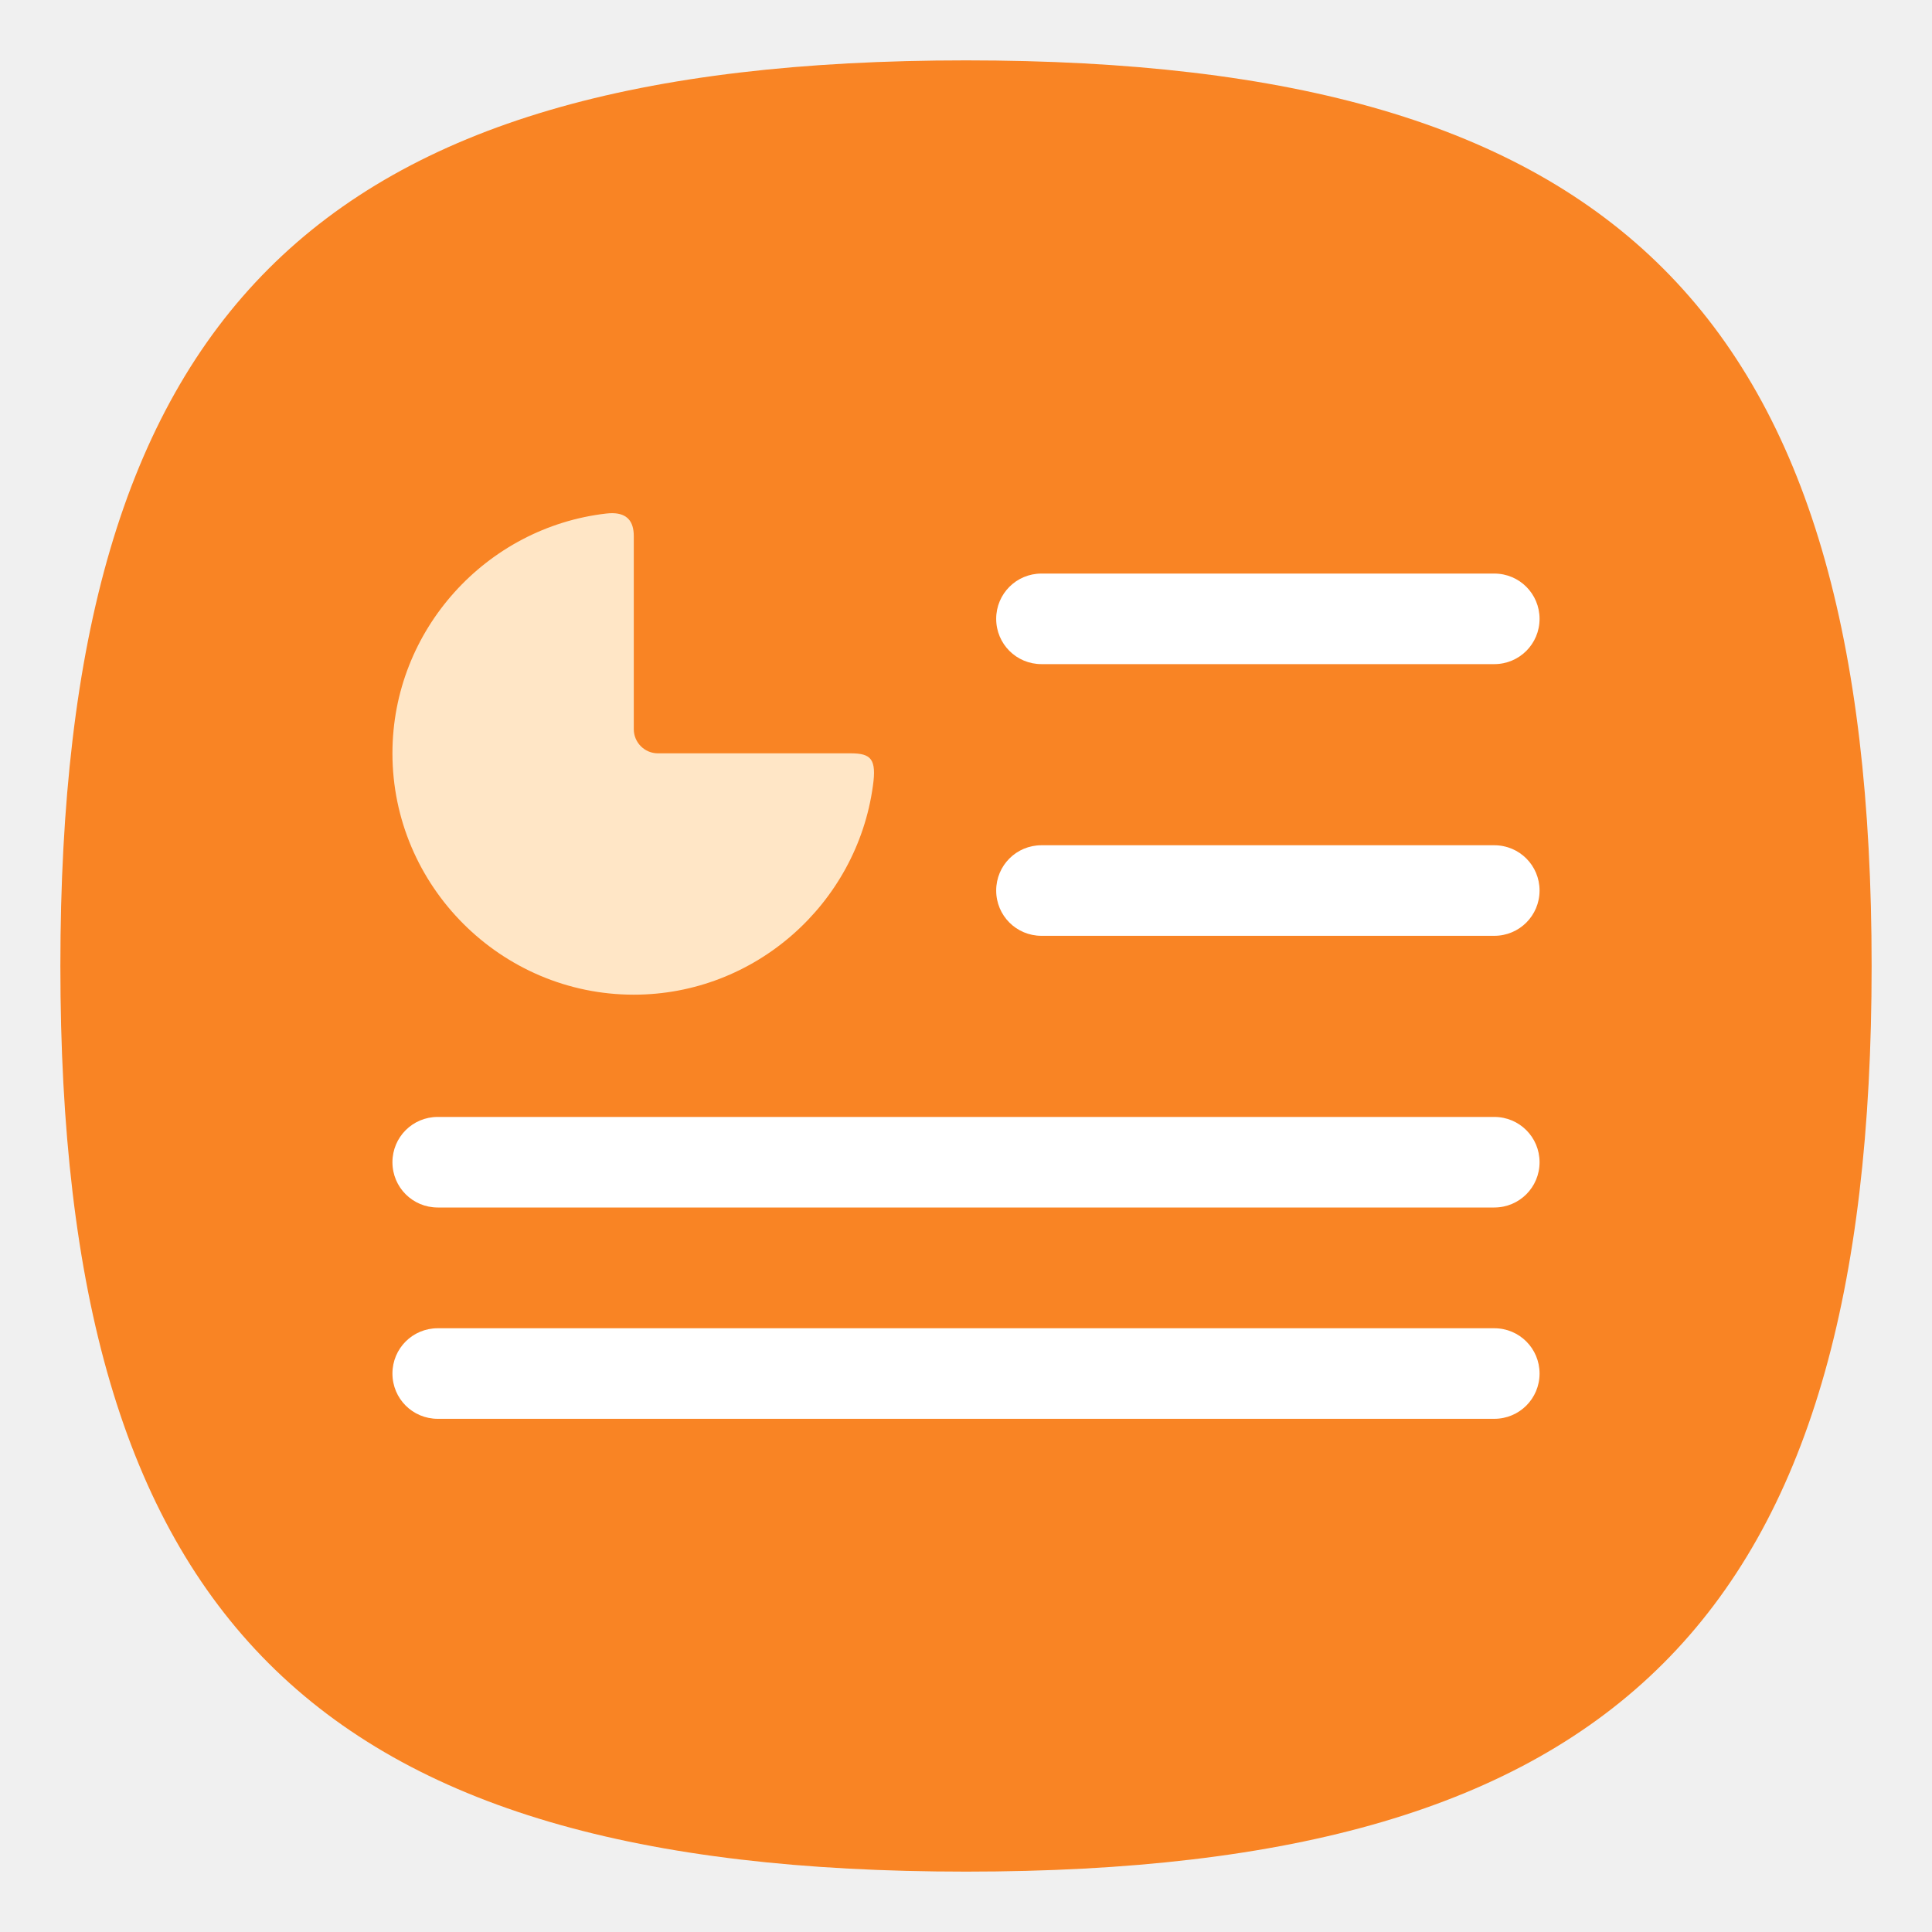
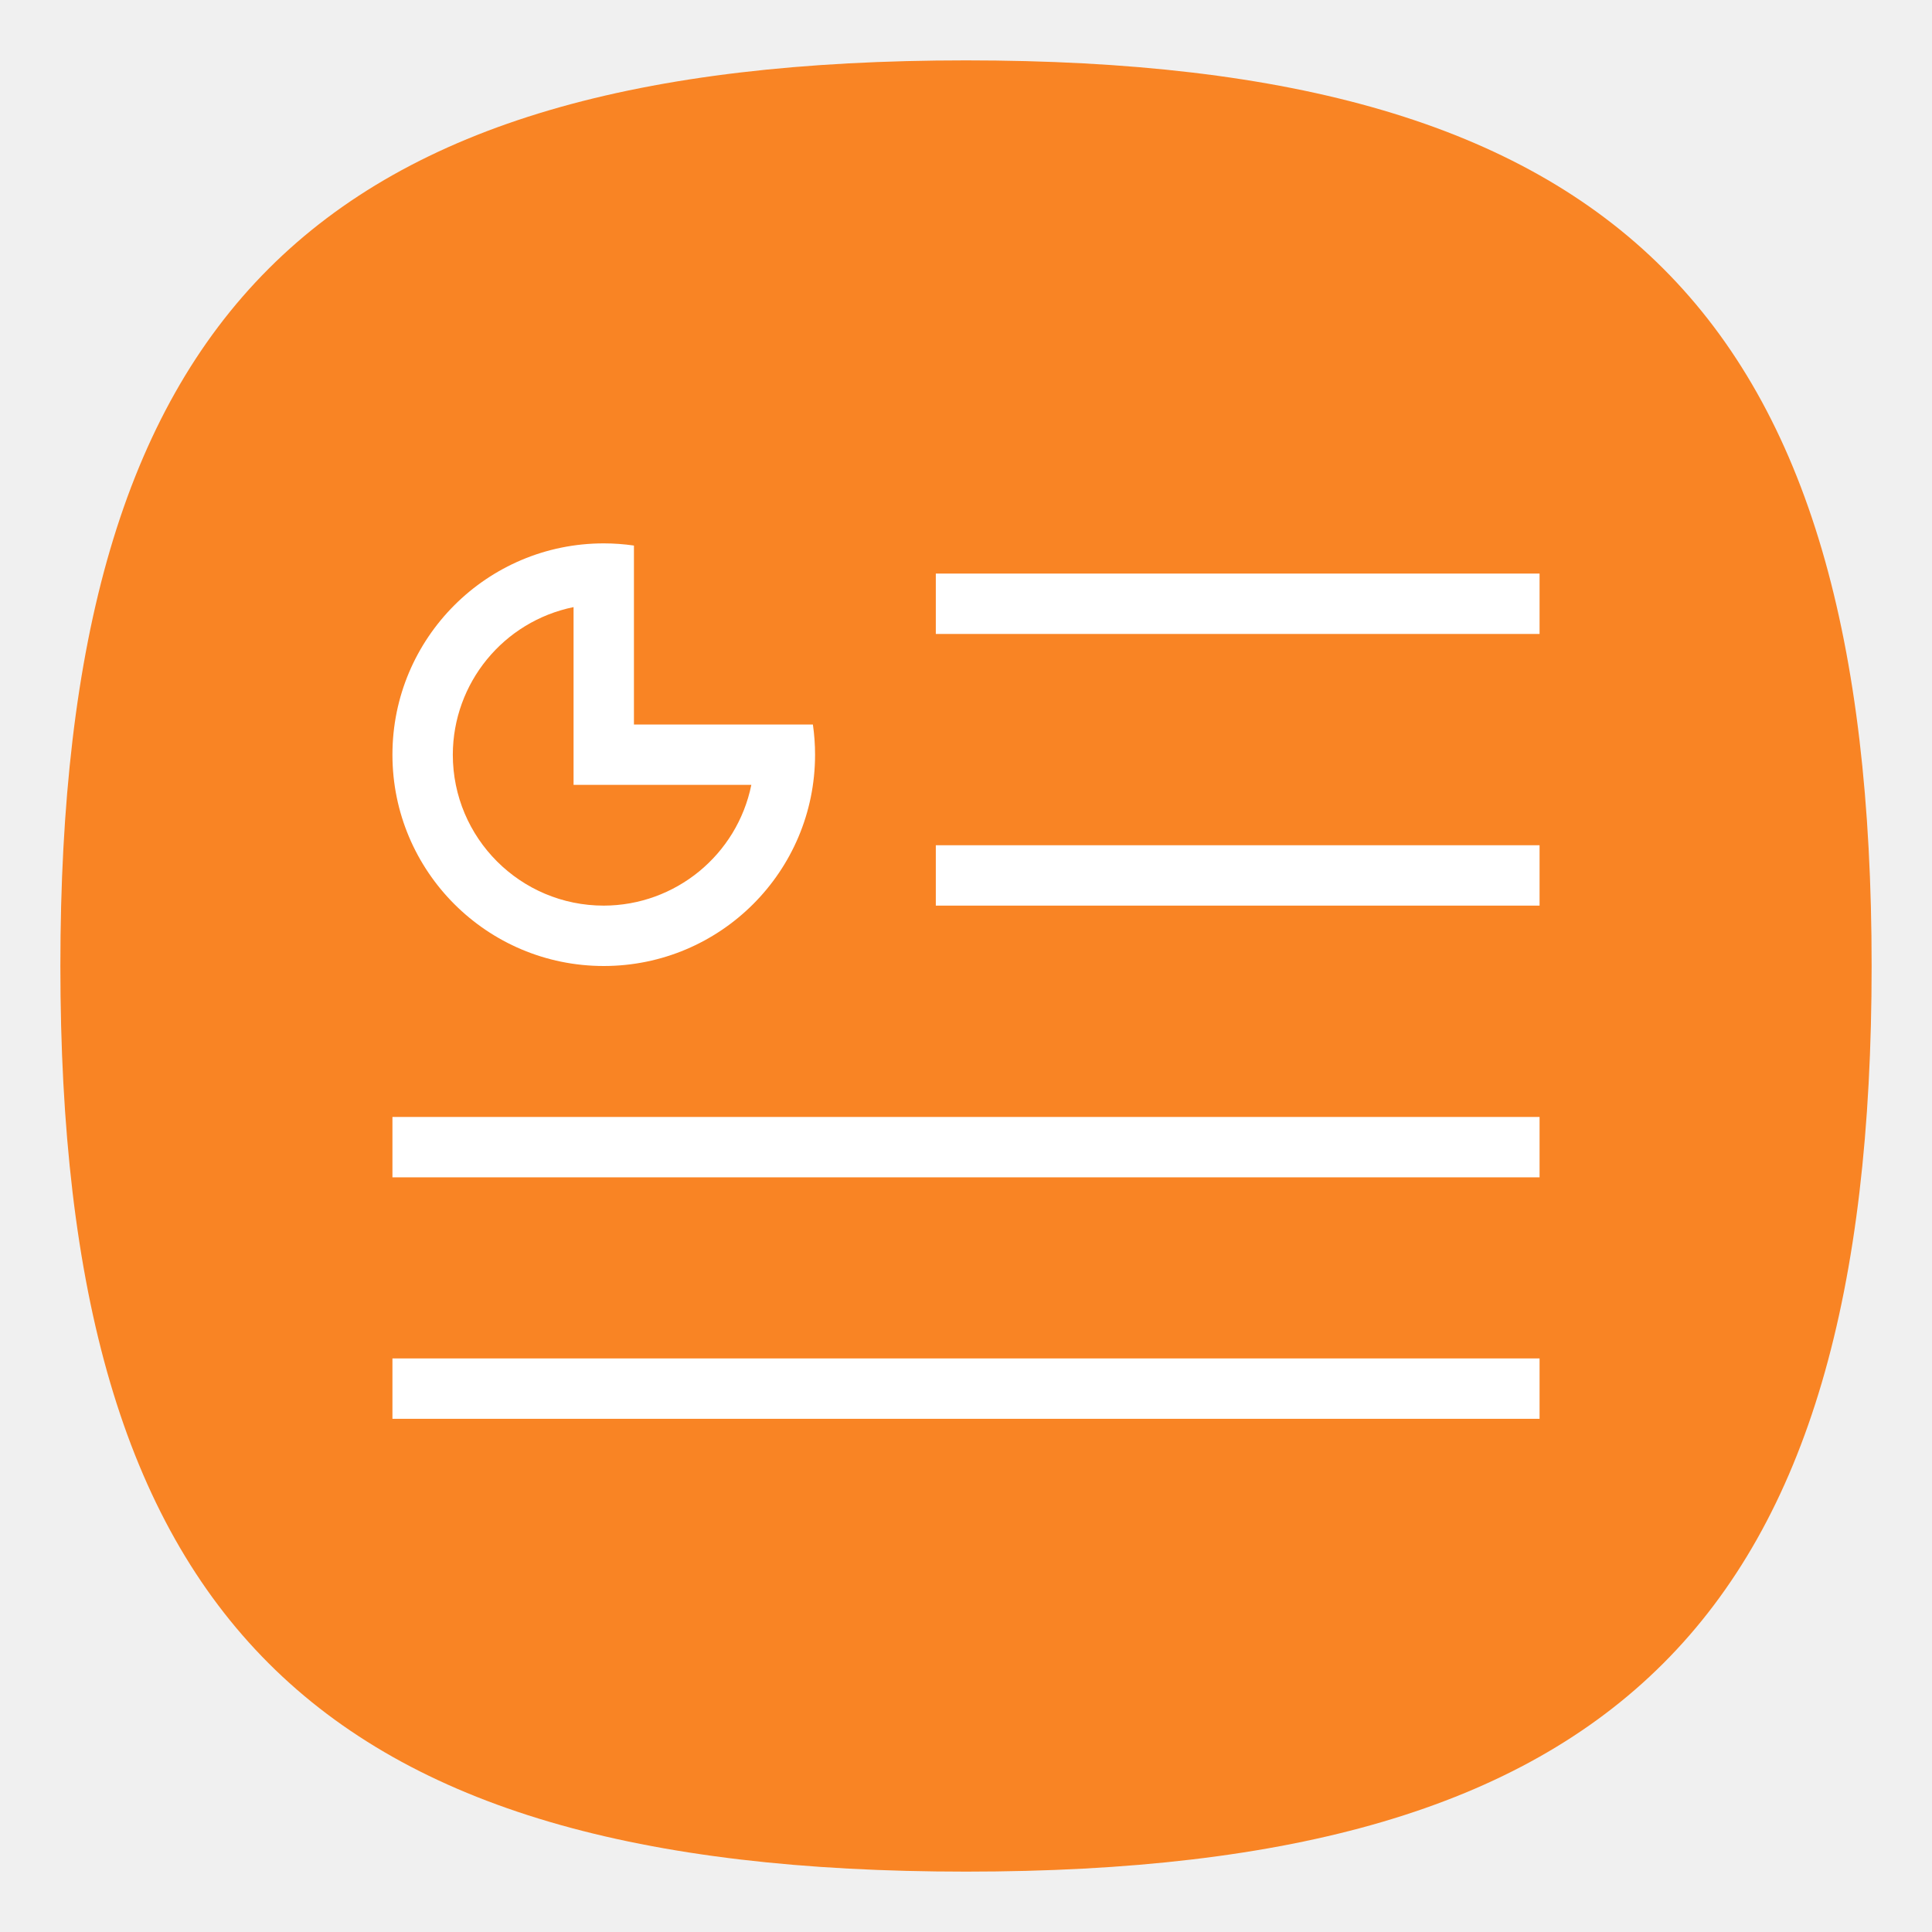
<svg xmlns="http://www.w3.org/2000/svg" viewbox="0 0 200 200" version="1.1" id="svg4" width="64" height="64">
  <defs id="defs8" />
  <path d="M 2,32 C 2,10.4 10.4,2 32,2 53.6,2 62,10.4 62,32 62,53.6 53.6,62 32,62 10.4,62 2,53.6 2,32" id="path2" style="stroke-width:0.3;fill:#f98424;fill-opacity:1;stroke:none" />
-   <path id="path1105" style="color:#000000;fill:#ffe6c6;fill-opacity:1;stroke:none;stroke-width:3.198;stroke-linecap:round;stroke-linejoin:round;-inkscape-stroke:none" d="m 20.302,17 c -0.067,-0.002 -0.138,0.003 -0.214,0.011 C 16.114,17.466 13,20.865 13,24.955 c 0,4.397 3.598,7.995 7.995,7.995 4.028,0 7.385,-3.021 7.92,-6.908 0.131,-0.905 -0.068,-1.084 -0.725,-1.087 h -5.597 -0.8 A 0.8,0.8 0 0 1 20.995,24.155 V 23.356 17.759 c -1.38e-4,-0.496 -0.227,-0.748 -0.693,-0.759 z" />
-   <path id="rect3015" style="fill:#ffffff;stroke:none;stroke-width:2.268;stroke-linecap:round;stroke-linejoin:round;stroke-miterlimit:4;stroke-dasharray:none;stroke-opacity:1" d="m 34.5,19 c -0.831,0 -1.5,0.669 -1.5,1.5 0,0.831 0.669,1.5 1.5,1.5 h 15 c 0.831,0 1.5,-0.669 1.5,-1.5 0,-0.831 -0.669,-1.5 -1.5,-1.5 z m 0,9 c -0.831,0 -1.5,0.669 -1.5,1.5 0,0.831 0.669,1.5 1.5,1.5 h 15 c 0.831,0 1.5,-0.669 1.5,-1.5 0,-0.831 -0.669,-1.5 -1.5,-1.5 z m -20,9 c -0.831,0 -1.5,0.669 -1.5,1.5 0,0.831 0.669,1.5 1.5,1.5 h 35 c 0.831,0 1.5,-0.669 1.5,-1.5 0,-0.831 -0.669,-1.5 -1.5,-1.5 z m 0,7 c -0.831,0 -1.5,0.669 -1.5,1.5 0,0.831 0.669,1.5 1.5,1.5 h 35 c 0.831,0 1.5,-0.669 1.5,-1.5 0,-0.831 -0.669,-1.5 -1.5,-1.5 z" />
+   <path id="rect1189" style="fill:#ffffff;stroke-width:2.236;stroke-linecap:square;stroke-linejoin:round" d="M 20 18 A 7 7 0 0 0 13 25 A 7 7 0 0 0 20 32 A 7 7 0 0 0 27 25 A 7 7 0 0 0 26.928 24 L 25 24 L 24.896 24 L 21 24 L 21 20.104 L 21 20 L 21 18.072 A 7 7 0 0 0 20 18 z M 31 19 L 31 21 L 51 21 L 51 19 L 31 19 z M 19 20.111 L 19 26 L 24.889 26 A 5 5 0 0 1 20 30 A 5 5 0 0 1 15 25 A 5 5 0 0 1 19 20.111 z M 31 28 L 31 30 L 51 30 L 51 28 L 31 28 z M 13 37 L 13 39 L 51 39 L 51 37 L 13 37 z M 13 45 L 13 47 L 51 47 L 51 45 L 13 45 z " />
</svg>
